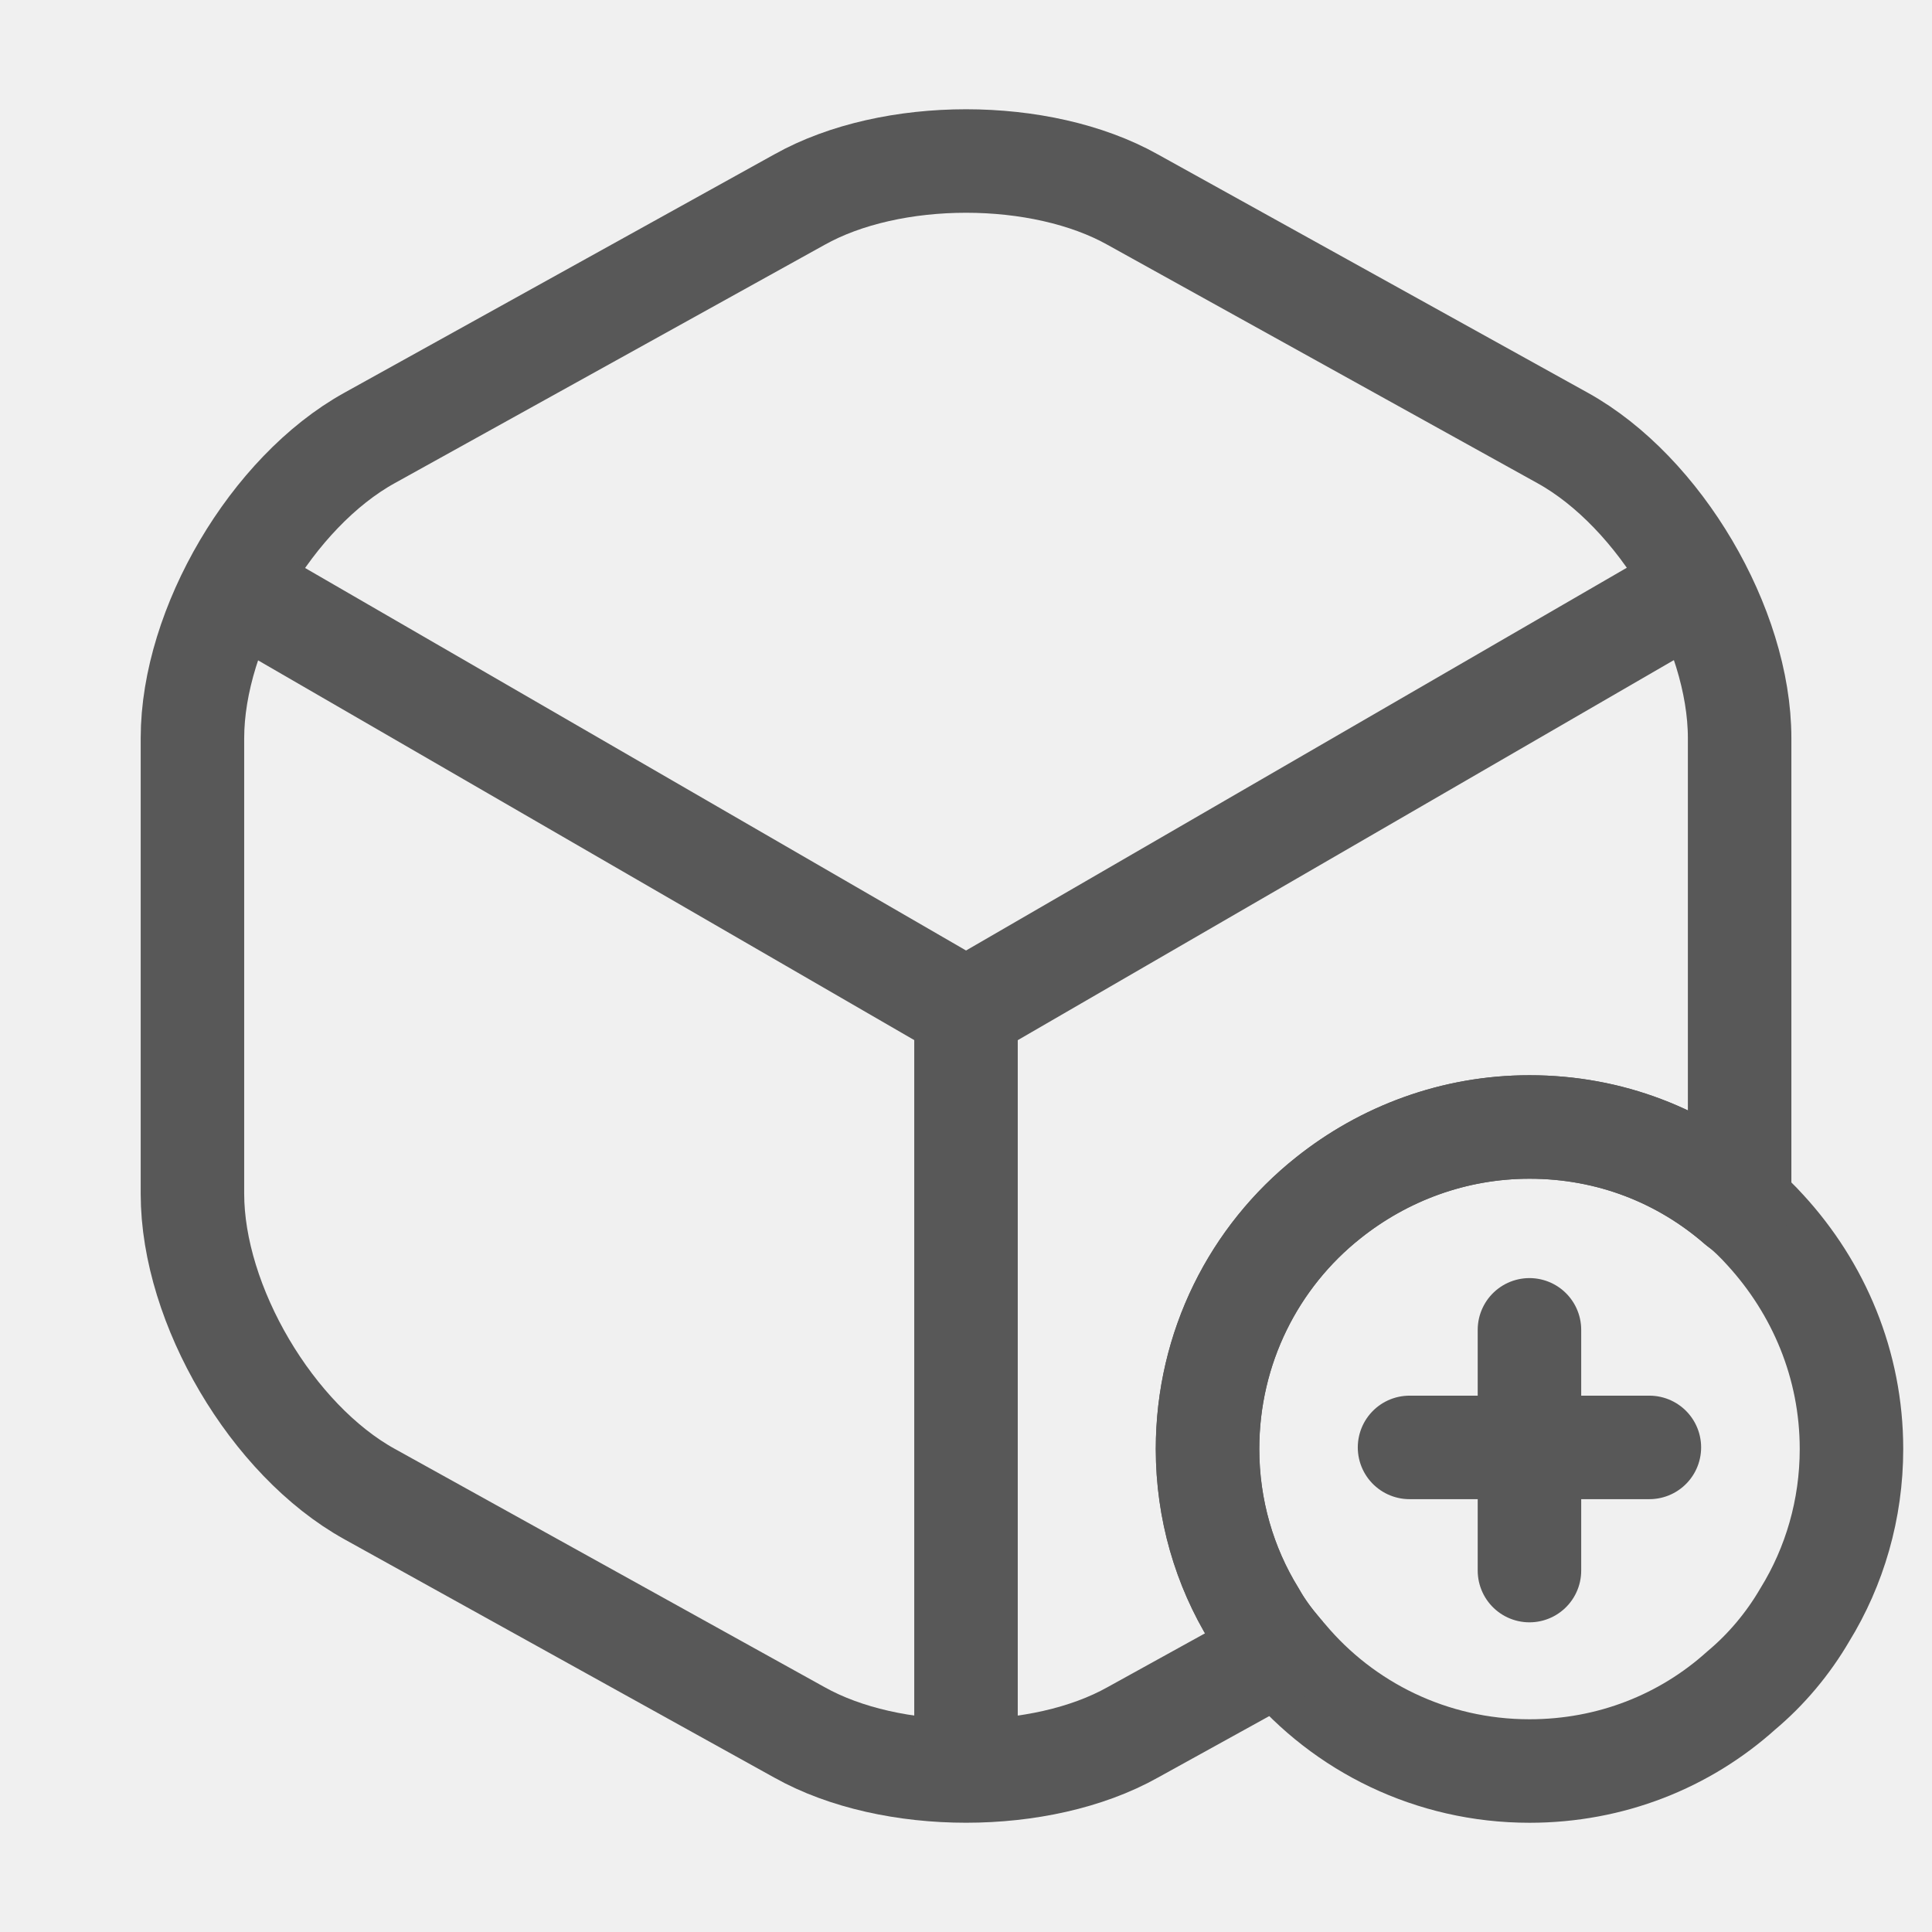
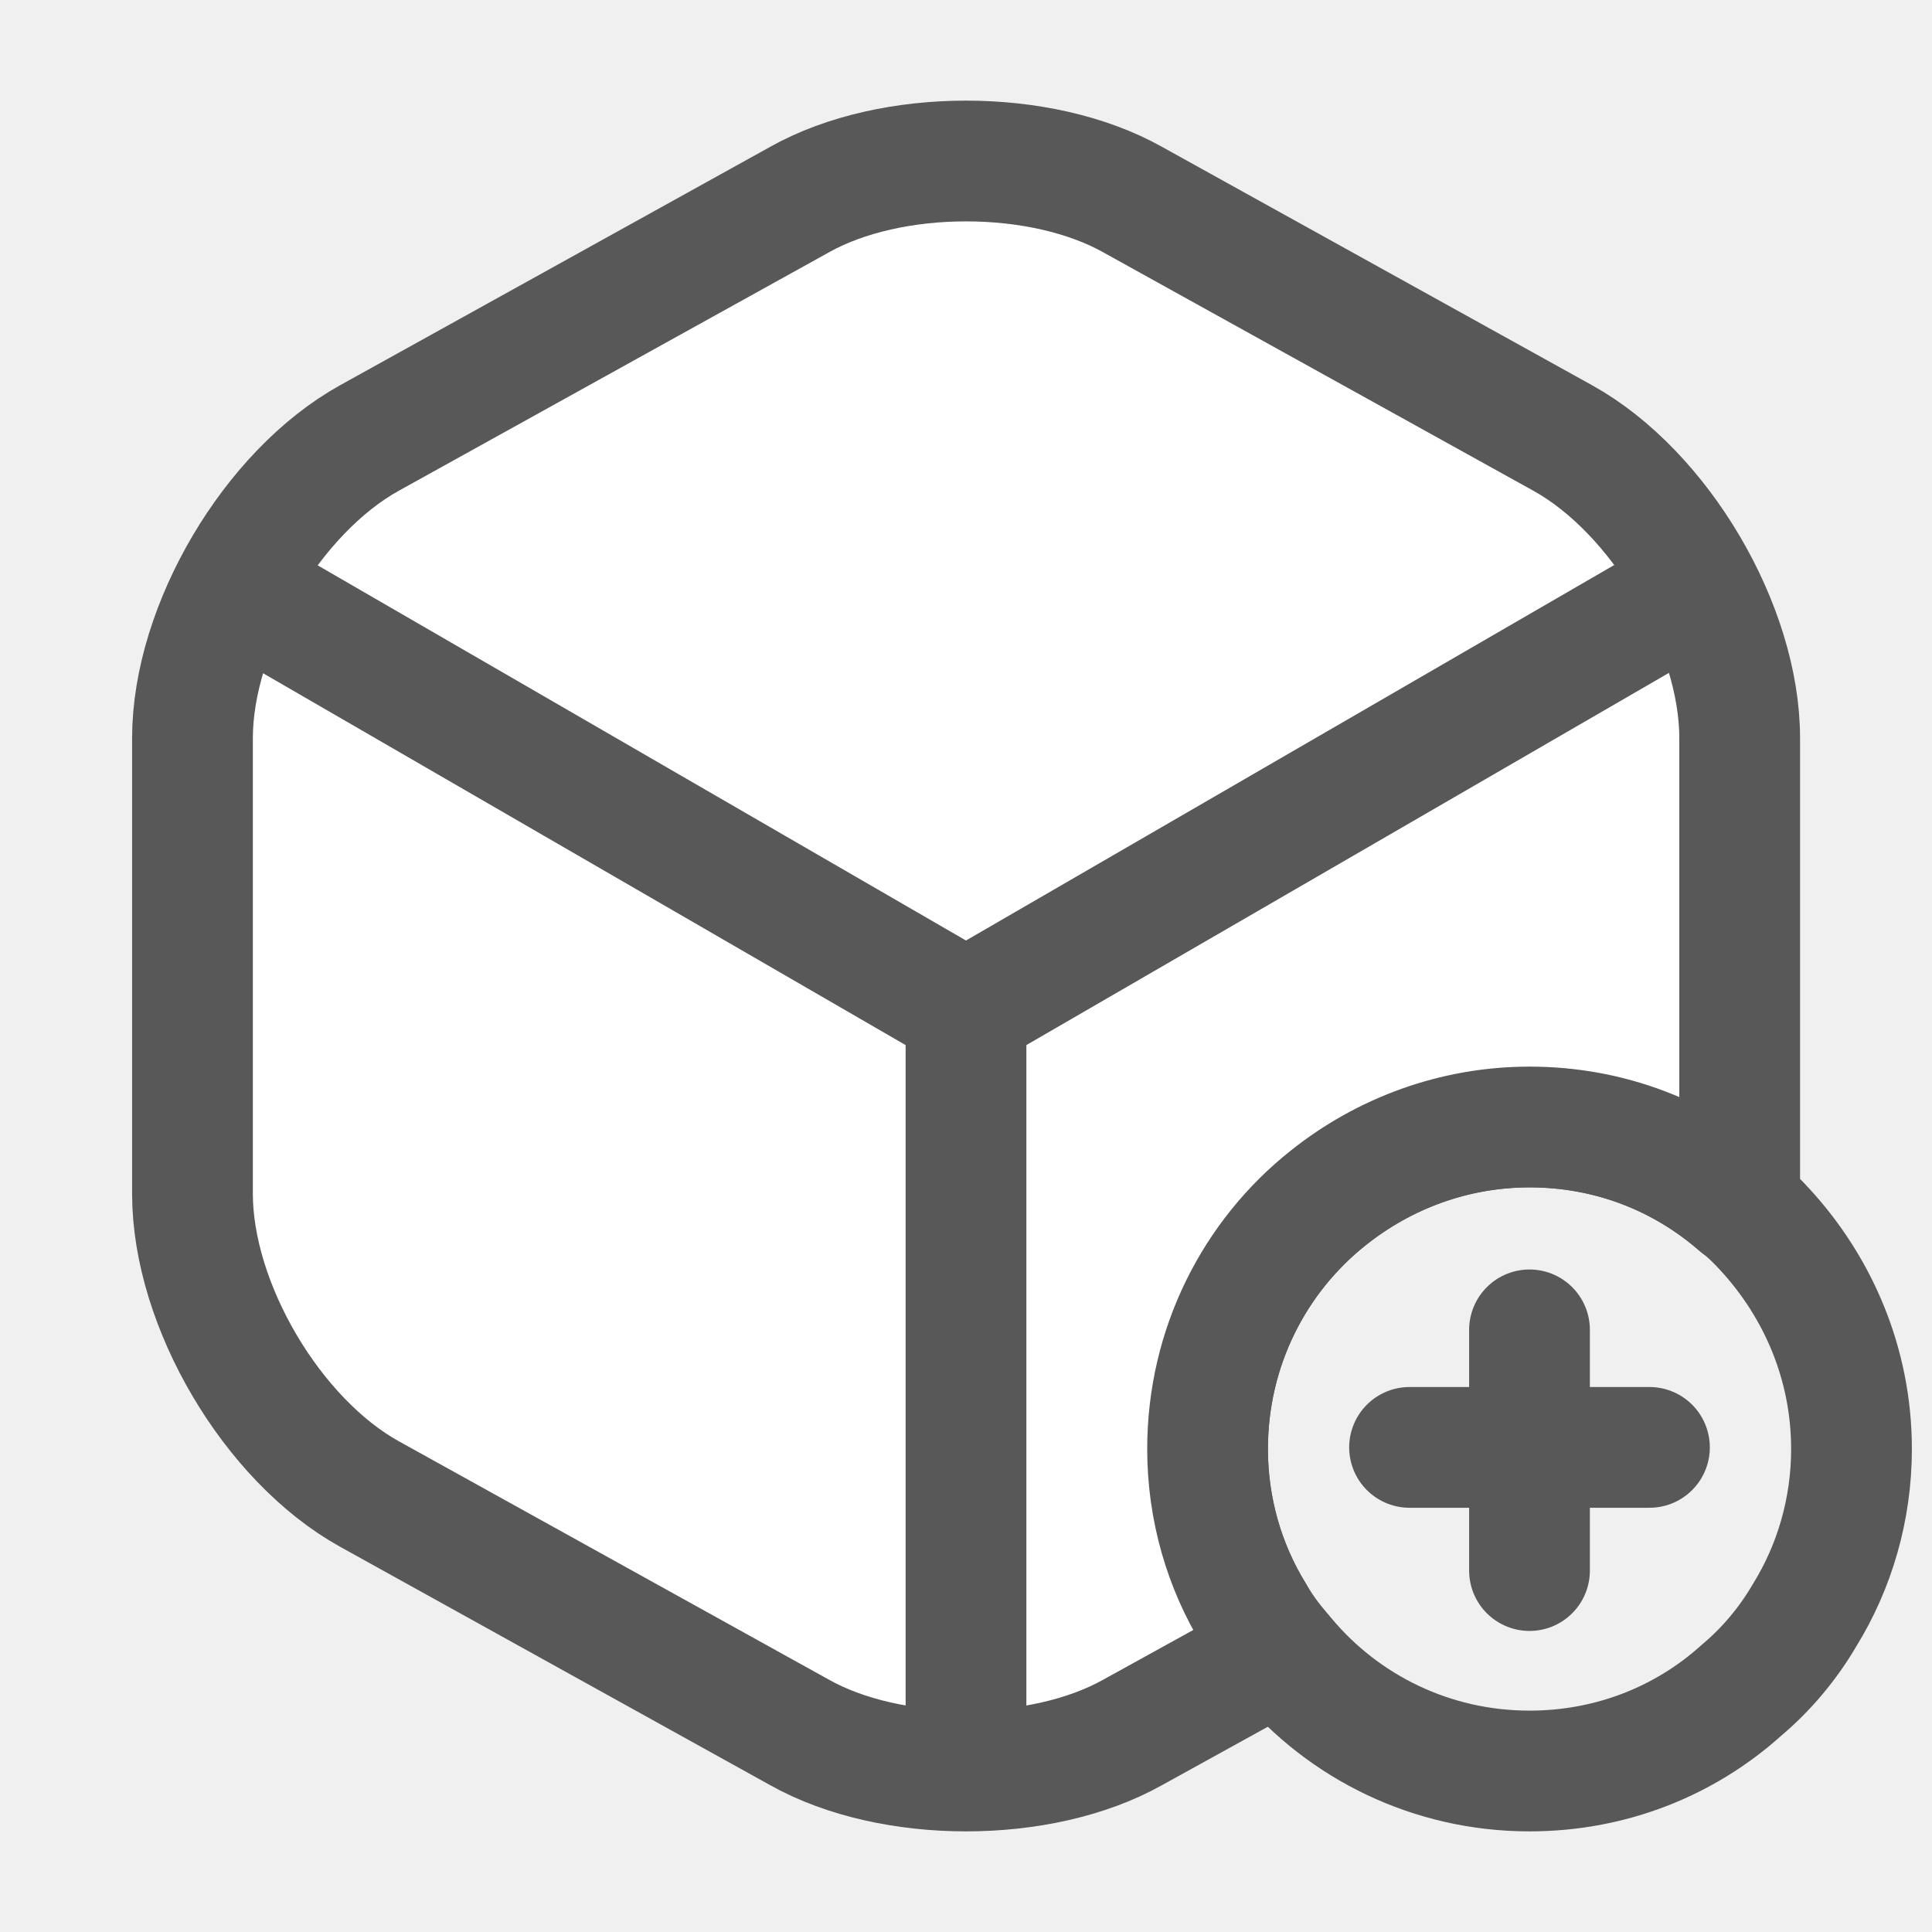
- <svg xmlns="http://www.w3.org/2000/svg" width="28" height="28" viewBox="0 0 28 28" fill="none">
-   <path d="M26.833 21C26.833 21.875 26.588 22.703 26.157 23.403C25.912 23.823 25.597 24.197 25.235 24.5C24.418 25.235 23.345 25.667 22.167 25.667C20.743 25.667 19.472 25.025 18.632 24.022C18.608 23.987 18.573 23.963 18.55 23.928C18.41 23.765 18.282 23.59 18.177 23.403C17.745 22.703 17.5 21.875 17.5 21C17.5 19.53 18.177 18.212 19.25 17.36C20.055 16.718 21.07 16.333 22.167 16.333C23.333 16.333 24.383 16.753 25.2 17.465C25.34 17.57 25.468 17.698 25.585 17.827C26.355 18.667 26.833 19.775 26.833 21Z" stroke="#585858" stroke-width="1.5" stroke-miterlimit="10" stroke-linecap="round" stroke-linejoin="round" />
-   <path d="M23.904 20.977H20.428" stroke="#585858" stroke-width="1.5" stroke-miterlimit="10" stroke-linecap="round" stroke-linejoin="round" />
-   <path d="M22.166 19.273V22.762" stroke="#585858" stroke-width="1.5" stroke-miterlimit="10" stroke-linecap="round" stroke-linejoin="round" />
-   <path d="M25.212 10.698V17.302C25.212 17.36 25.212 17.407 25.201 17.465C24.384 16.753 23.334 16.333 22.167 16.333C21.071 16.333 20.056 16.718 19.251 17.36C18.177 18.212 17.501 19.53 17.501 21C17.501 21.875 17.746 22.703 18.177 23.403C18.282 23.59 18.411 23.765 18.551 23.928L16.416 25.107C15.086 25.853 12.916 25.853 11.586 25.107L5.356 21.653C3.944 20.872 2.789 18.912 2.789 17.302V10.698C2.789 9.088 3.944 7.128 5.356 6.347L11.586 2.893C12.916 2.147 15.086 2.147 16.416 2.893L22.646 6.347C24.057 7.128 25.212 9.088 25.212 10.698Z" stroke="#585858" stroke-width="1.5" stroke-linecap="round" stroke-linejoin="round" />
-   <path d="M3.699 8.68L14.001 14.642L24.233 8.715" stroke="#585858" stroke-width="1.5" stroke-linecap="round" stroke-linejoin="round" />
-   <path d="M14 25.212V14.63" stroke="#585858" stroke-width="1.5" stroke-linecap="round" stroke-linejoin="round" />
+ <svg xmlns="http://www.w3.org/2000/svg" width="24" height="24" viewBox="0 0 24 24" fill="none">
+   <path d="M23 18C23 18.75 22.79 19.46 22.42 20.06C22.21 20.42 21.94 20.74 21.63 21C20.93 21.63 20.01 22 19 22C17.78 22 16.69 21.45 15.97 20.59C15.95 20.56 15.92 20.54 15.9 20.51C15.78 20.37 15.67 20.22 15.58 20.06C15.21 19.46 15 18.75 15 18C15 16.74 15.58 15.61 16.5 14.88C17.19 14.33 18.06 14 19 14C20 14 20.9 14.36 21.6 14.97C21.72 15.06 21.83 15.17 21.93 15.28C22.59 16 23 16.95 23 18Z" stroke="#585858" stroke-width="1.5" stroke-miterlimit="10" stroke-linecap="round" stroke-linejoin="round" />
+   <path d="M20.49 17.98H17.51" stroke="#585858" stroke-width="1.5" stroke-miterlimit="10" stroke-linecap="round" stroke-linejoin="round" />
+   <path d="M19 16.52V19.51" stroke="#585858" stroke-width="1.5" stroke-miterlimit="10" stroke-linecap="round" stroke-linejoin="round" />
+   <path d="M21.611 9.17V14.83C21.611 14.88 21.611 14.92 21.601 14.97C20.901 14.36 20.001 14 19.001 14C18.061 14 17.191 14.33 16.501 14.88C15.581 15.61 15.001 16.74 15.001 18C15.001 18.75 15.211 19.46 15.581 20.06C15.671 20.22 15.781 20.37 15.901 20.51L14.071 21.52C12.931 22.16 11.071 22.16 9.931 21.52L4.591 18.56C3.381 17.89 2.391 16.21 2.391 14.83V9.17C2.391 7.79 3.381 6.11 4.591 5.44L9.931 2.48C11.071 1.84 12.931 1.84 14.071 2.48L19.411 5.44C20.621 6.11 21.611 7.79 21.611 9.17Z" fill="white" stroke="#585858" stroke-width="1.5" stroke-linecap="round" stroke-linejoin="round" />
+   <path d="M3.17 7.44L12 12.55L20.77 7.47" fill="white" />
+   <path d="M3.17 7.44L12 12.55L20.77 7.47" stroke="#585858" stroke-width="1.5" stroke-linecap="round" stroke-linejoin="round" />
+   <path d="M12 21.61V12.54" stroke="#585858" stroke-width="1.5" stroke-linecap="round" stroke-linejoin="round" />
</svg>
